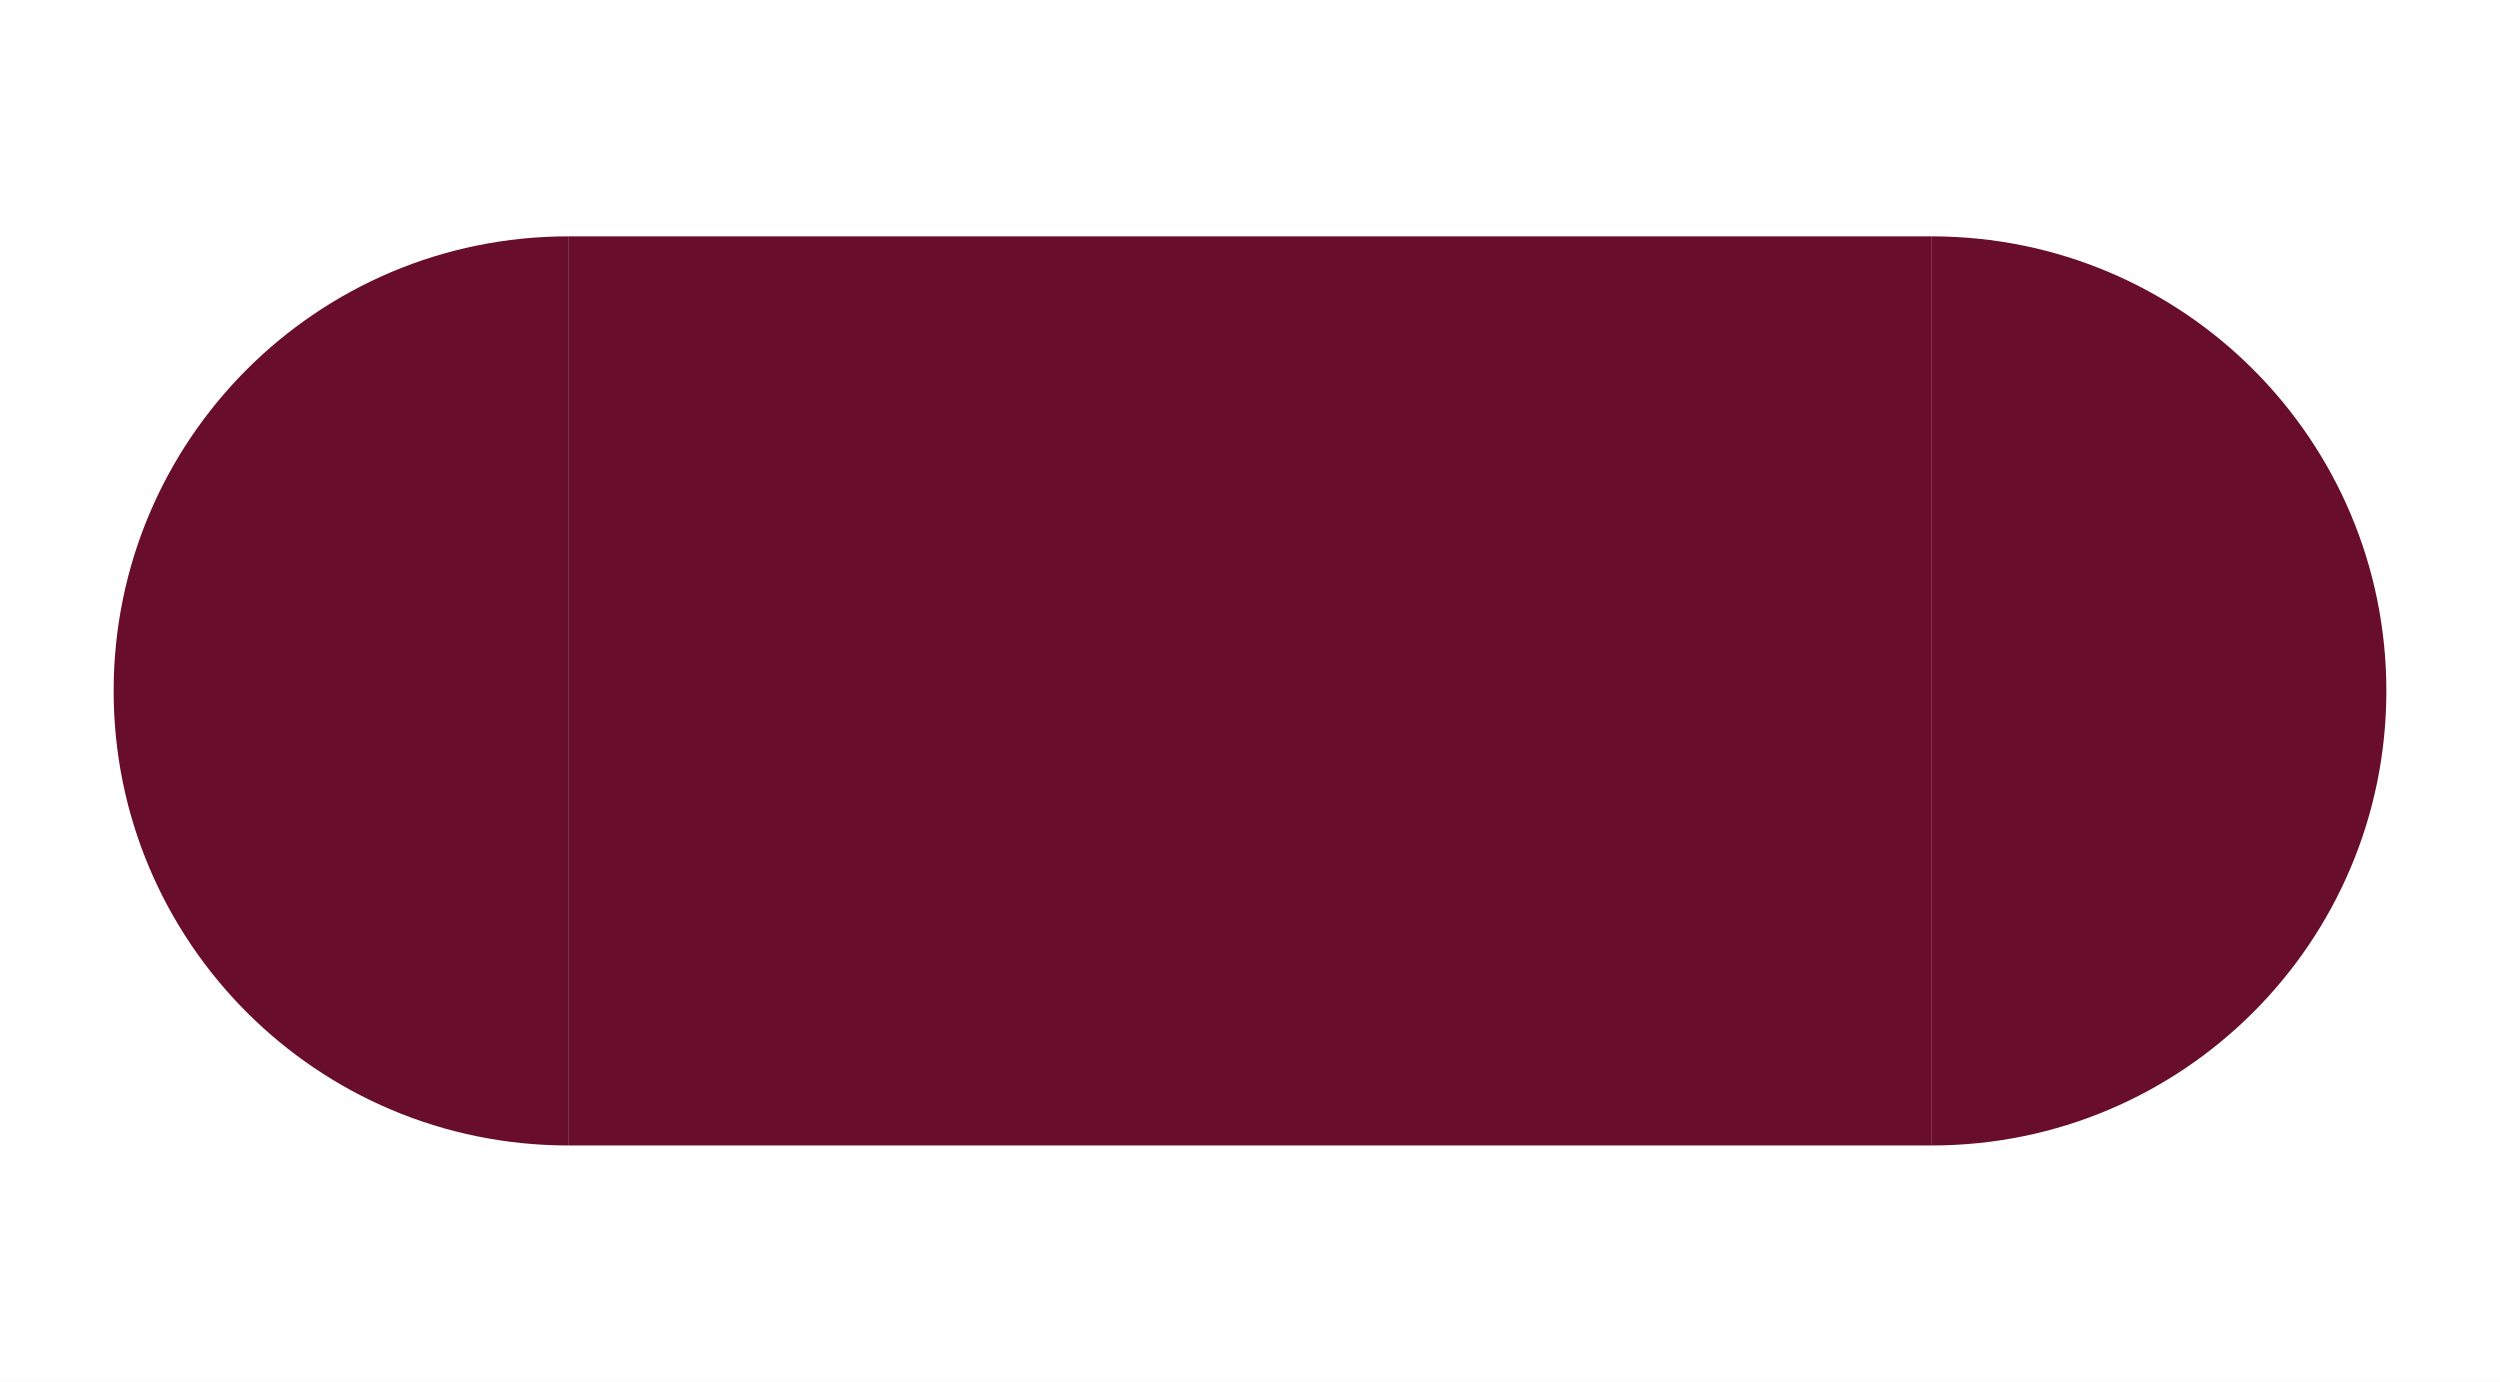
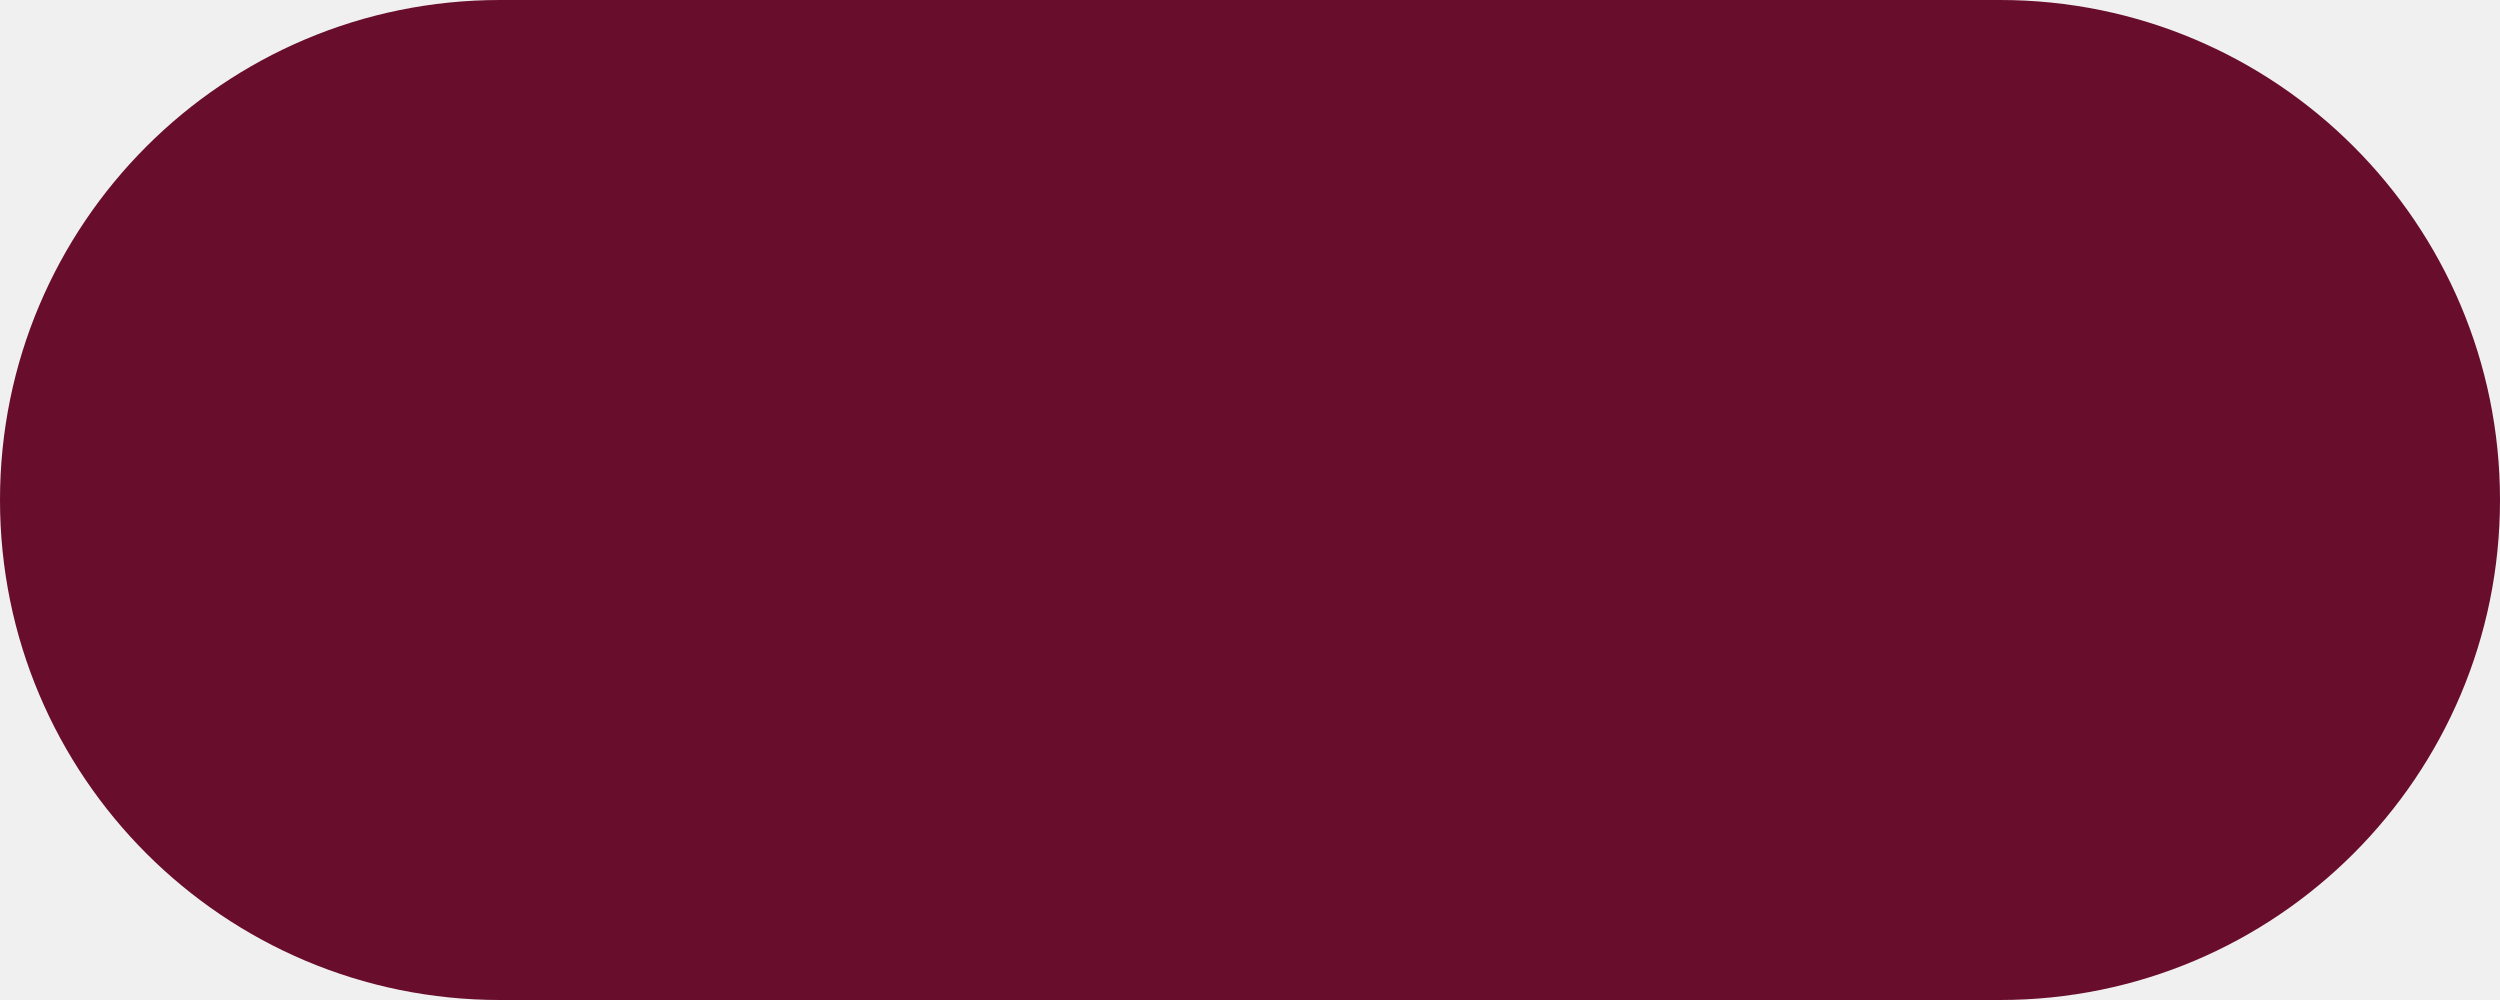
- <svg xmlns="http://www.w3.org/2000/svg" width="550" height="304" viewBox="0 0 550 304" fill="none">
-   <rect width="550" height="304" fill="white" />
-   <path d="M125 52C69.772 52 25 96.772 25 152C25 207.228 69.772 252 125 252V52Z" fill="#690D2D" />
-   <rect x="125" y="52" width="300" height="200" fill="#690D2D" />
-   <path d="M425 252C480.228 252 525 207.228 525 152C525 96.772 480.228 52 425 52V252Z" fill="#690D2D" />
+ <svg xmlns="http://www.w3.org/2000/svg" width="500" height="200" viewBox="0 0 500 200" fill="none">
+   <path d="M100 0C44.772 0 0 44.772 0 100C0 155.228 44.772 200 100 200H400C455.228 200 500 155.228 500 100C500 44.772 455.228 0 400 0H100Z" fill="#690D2D" />
</svg>
